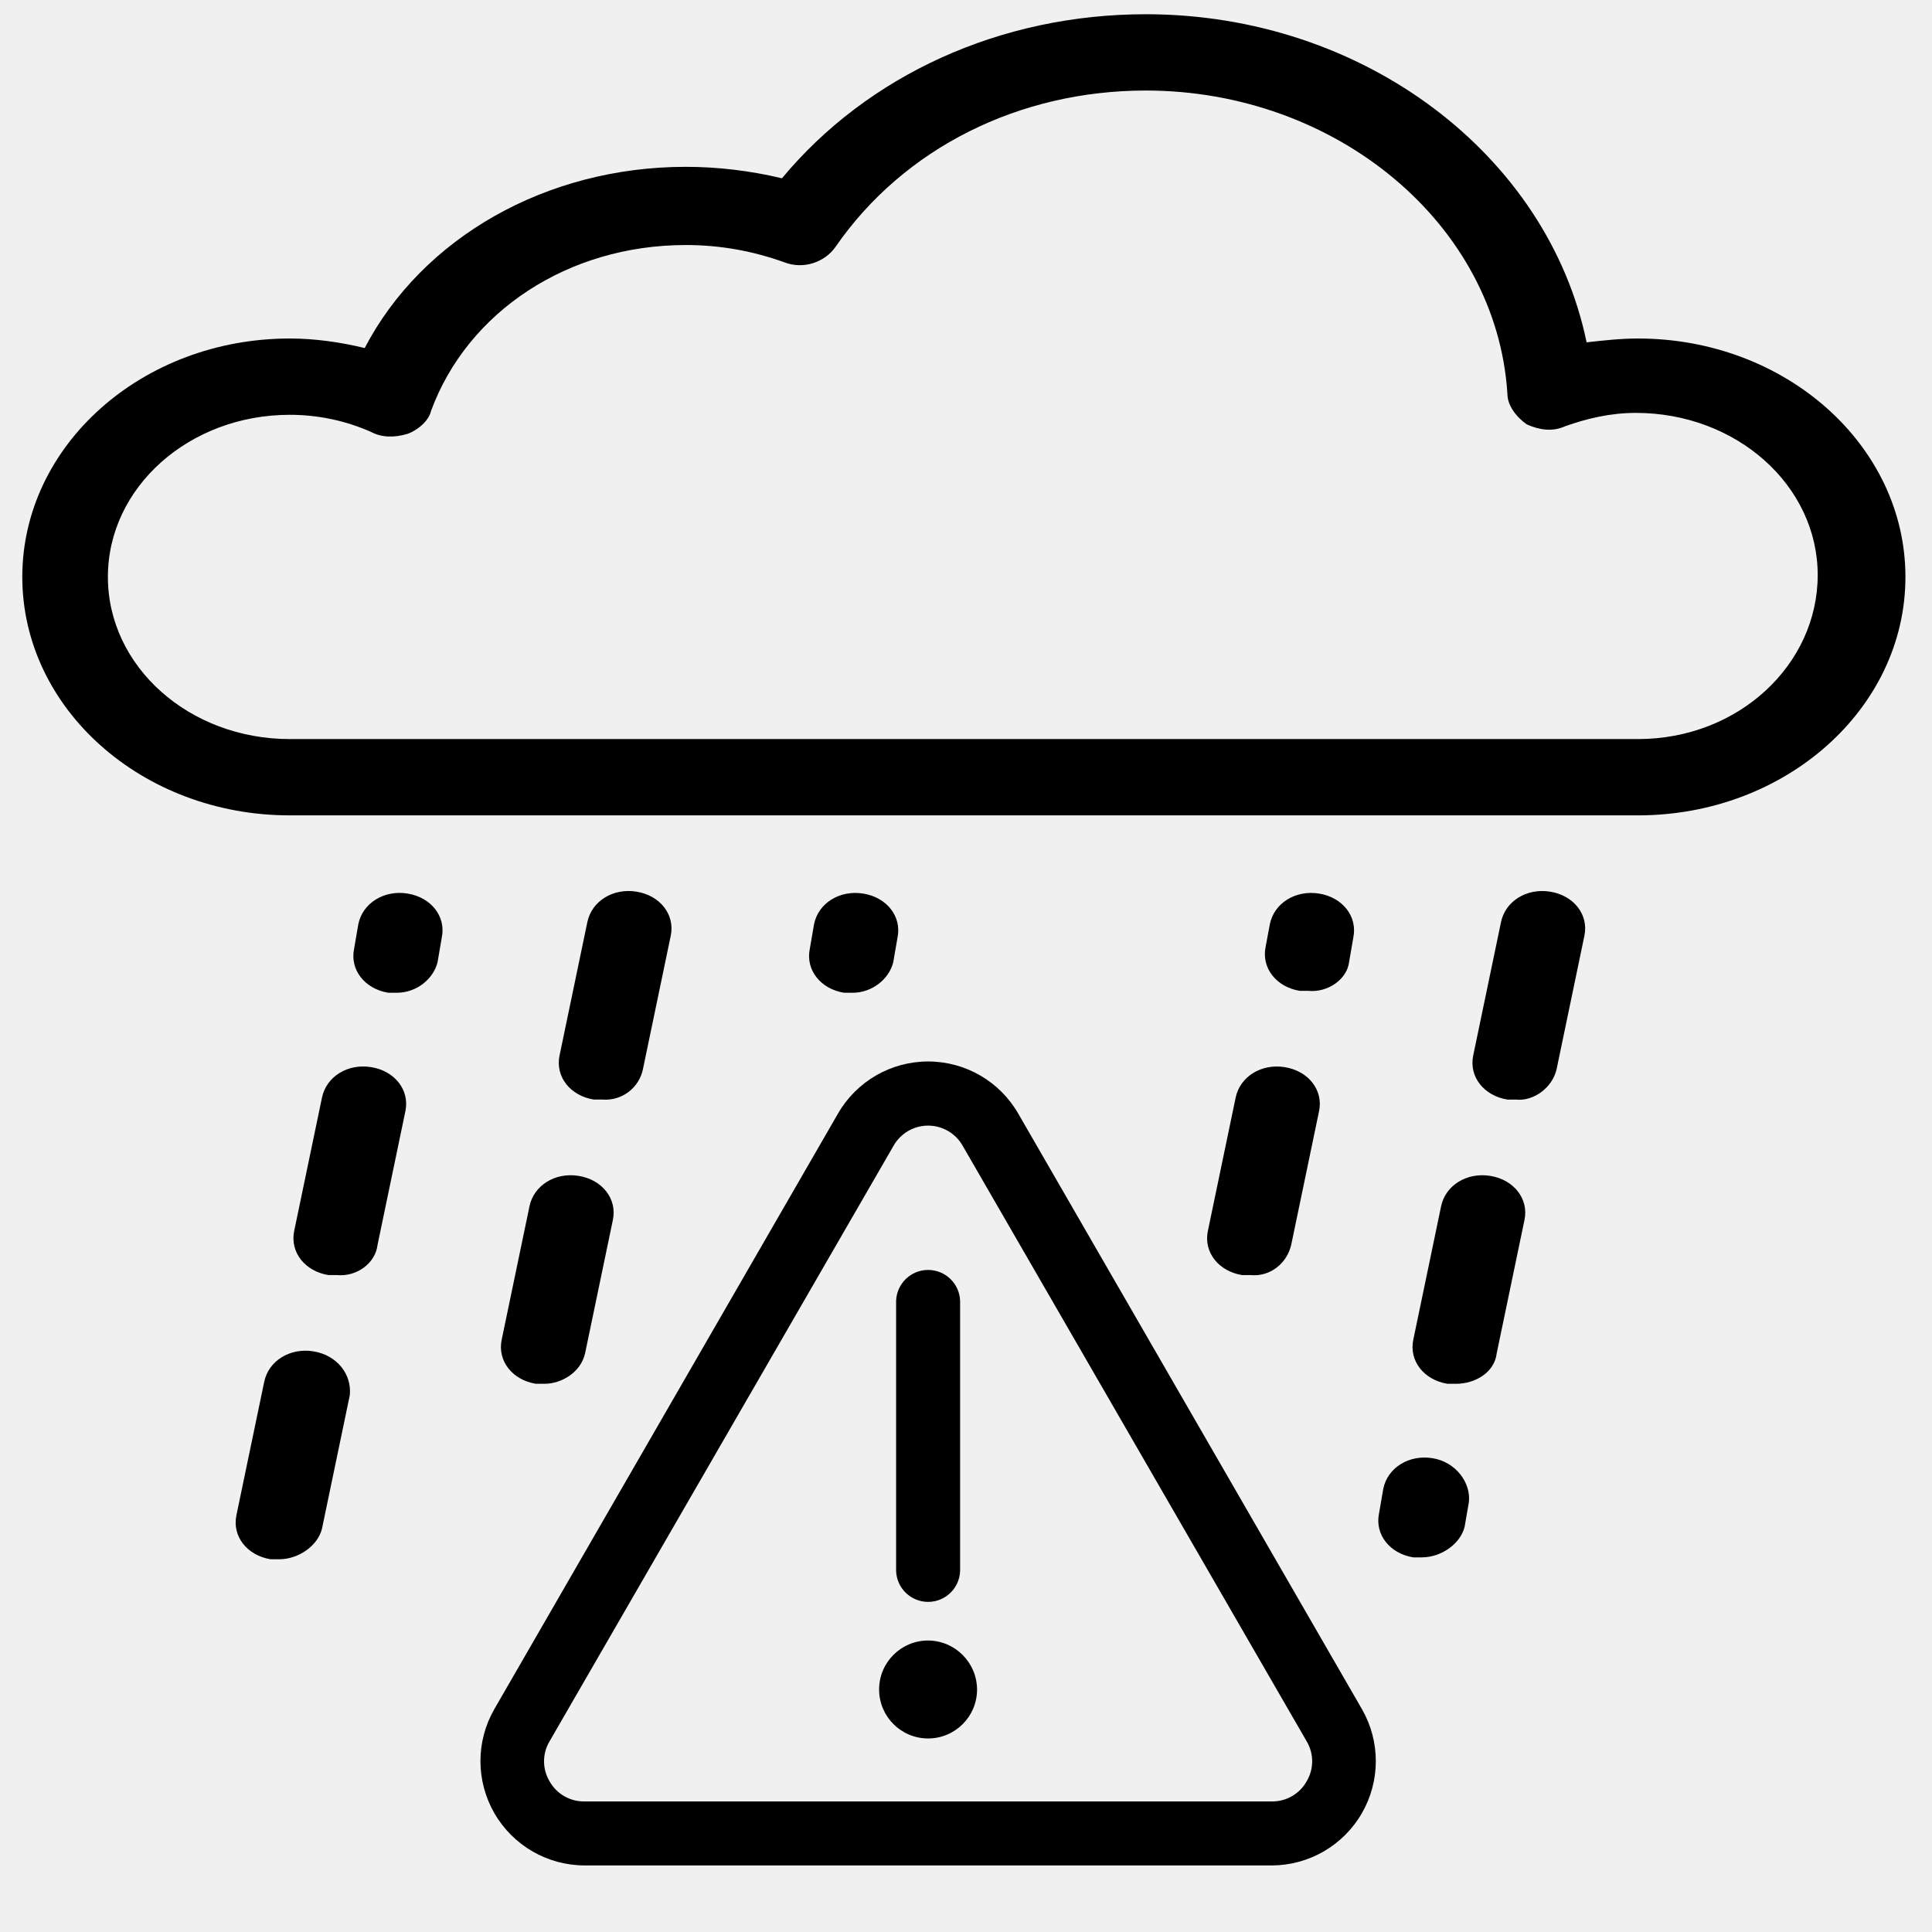
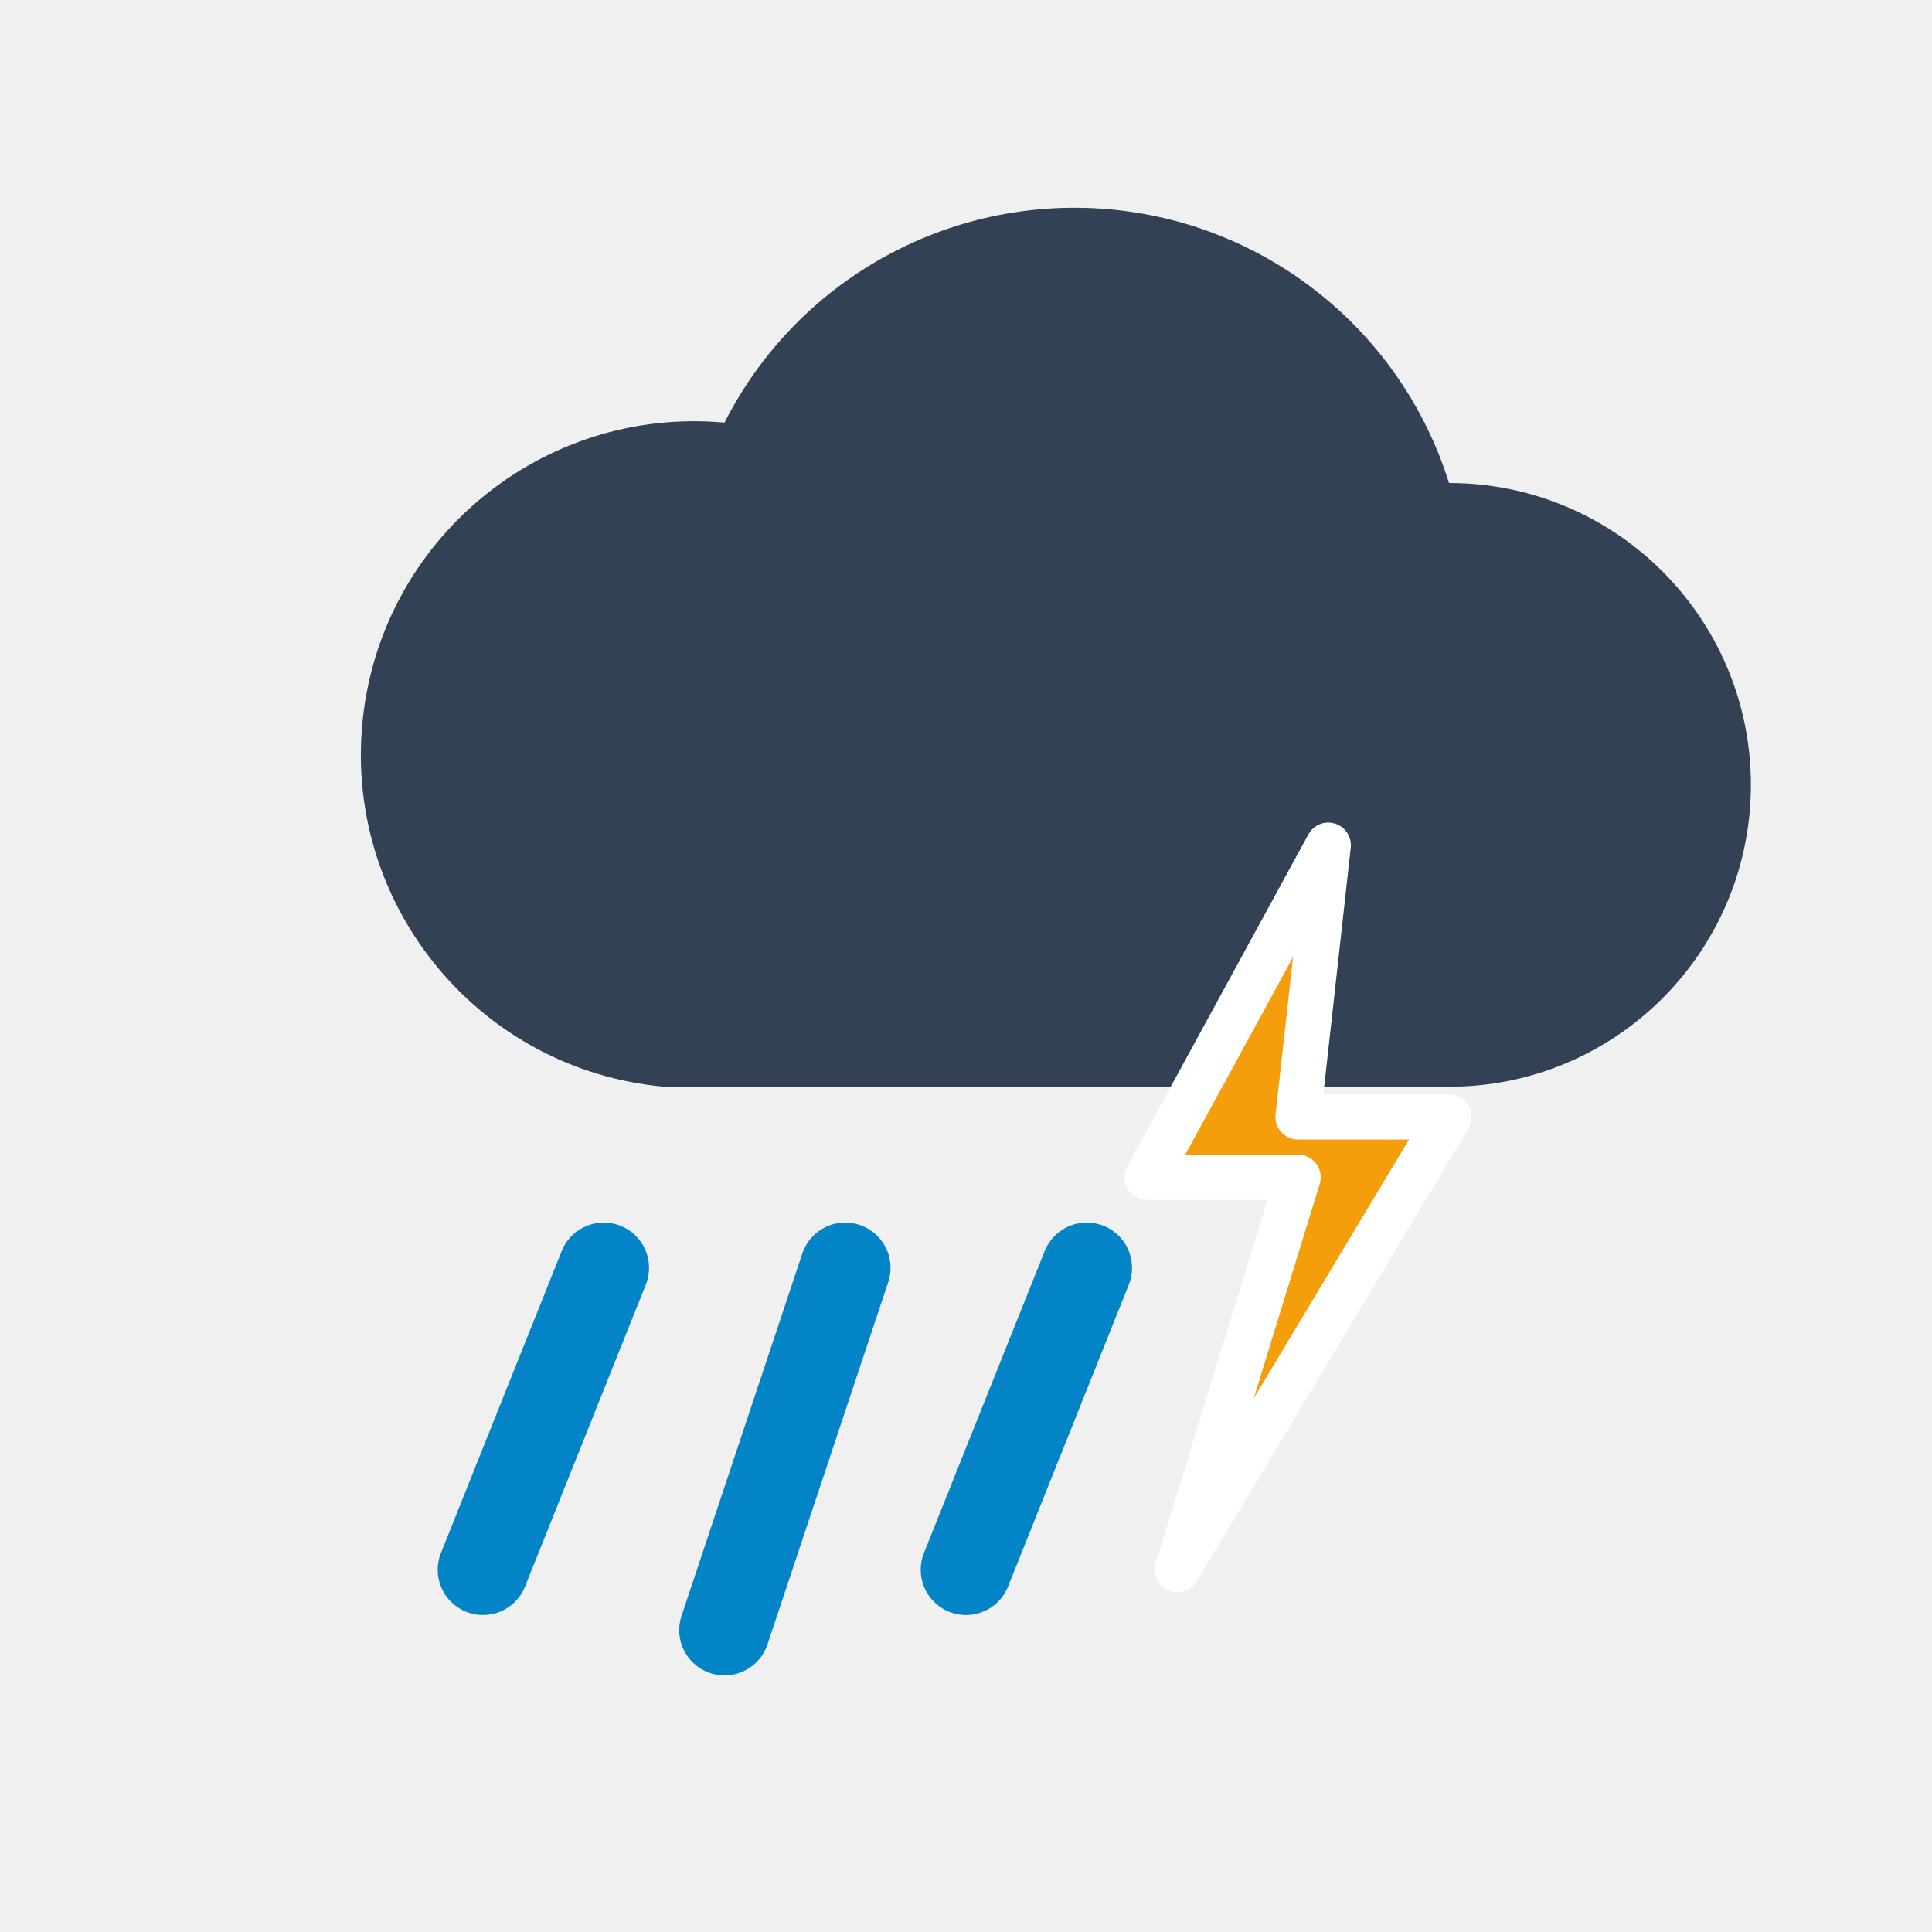
- <svg xmlns="http://www.w3.org/2000/svg" xml:space="preserve" width="40" height="40">
-   <path d="M-409.6 283h63c6.9 0 12.5-5.6 12.5-12.5s-5.6-12.5-12.5-12.5c-.8 0-1.6.1-2.4.2-1.8-9.8-10.4-17.2-20.6-17.2-6.8 0-13 3.2-17 8.6-1.5-.4-3-.6-4.5-.6-6.5 0-12.3 3.7-15 9.5-1.1-.3-2.3-.5-3.5-.5-6.9 0-12.5 5.6-12.5 12.5s5.6 12.5 12.5 12.5zm0-21c1.3 0 2.6.3 3.8.9.5.3 1.1.3 1.7.1.5-.2 1-.7 1.1-1.2 1.7-5.2 6.4-8.7 11.9-8.7 1.6 0 3.1.3 4.6.9.9.4 1.9 0 2.4-.8 3.2-5.2 8.6-8.2 14.5-8.2 8.9 0 16.4 7 16.9 15.9 0 .6.4 1.2.9 1.6.6.3 1.2.4 1.8.1 1-.4 2.1-.7 3.3-.7 4.7 0 8.5 3.8 8.5 8.5s-3.7 8.6-8.4 8.6h-63c-4.7 0-8.5-3.8-8.5-8.5s3.8-8.5 8.5-8.5zM-353.2 311.2l1.3-7c.2-1.1-.5-2.1-1.6-2.3-1.1-.2-2.1.5-2.3 1.6l-1.3 7c-.2 1.1.5 2.1 1.6 2.3h.4c.9 0 1.8-.6 1.9-1.6zM-350.4 296.3l1.3-7c.2-1.1-.5-2.1-1.6-2.3-1.1-.2-2.1.5-2.3 1.6l-1.3 7c-.2 1.1.5 2.1 1.6 2.3h.4c.8.1 1.7-.6 1.9-1.6zM-356.2 316.7c-1.1-.2-2.1.5-2.3 1.6l-.2 1.3c-.2 1.1.5 2.1 1.6 2.3h.4c.9 0 1.8-.7 2-1.6l.2-1.3c.1-1-.6-2.1-1.7-2.3zM-362.8 305.5l1.3-7c.2-1.1-.5-2.1-1.6-2.3-1.1-.2-2.1.5-2.3 1.6l-1.3 7c-.2 1.1.5 2.1 1.6 2.3h.4c.9.1 1.7-.6 1.9-1.6zM-360.1 290.7l.2-1.3c.2-1.1-.5-2.1-1.6-2.3-1.1-.2-2.1.5-2.3 1.6l-.2 1.2c-.2 1.1.5 2.1 1.6 2.3h.4c.9.1 1.8-.6 1.9-1.5zM-381.4 290.7l.2-1.3c.2-1.1-.5-2.1-1.6-2.3-1.1-.2-2.1.5-2.3 1.6l-.2 1.3c-.2 1.1.5 2.1 1.6 2.3h.4c.9 0 1.7-.7 1.9-1.6zM-395.8 311.2l1.3-7c.2-1.1-.5-2.1-1.6-2.3-1.1-.2-2.1.5-2.3 1.6l-1.3 7c-.2 1.1.5 2.1 1.6 2.3h.4c.8 0 1.7-.6 1.9-1.6z" style="display:inline" transform="matrix(.44305 0 0 .39492 187.473 -94.881)" />
-   <path d="m13.312 22.133.576-2.764c.088-.434-.222-.83-.709-.908-.487-.08-.93.197-1.019.632l-.576 2.764c-.089.434.222.83.709.908h.177a.792.792 0 0 0 .842-.632zM6.489 27.978c-.487-.079-.93.198-1.019.632l-.576 2.765c-.089.434.222.829.709.908h.177c.399 0 .798-.277.886-.632l.576-2.764c.045-.435-.266-.83-.753-.909zM7.818 25.767l.576-2.765c.089-.434-.221-.83-.709-.908-.487-.08-.93.197-1.019.632L6.09 25.49c-.088.435.222.83.71.909h.176c.4.039.798-.237.842-.632zM9.059 19.922l.088-.514c.089-.434-.221-.829-.709-.908-.487-.079-.93.198-1.019.632l-.088.513c-.089.435.221.83.709.909h.177c.399 0 .753-.277.842-.632z" />
-   <path d="m28.2 35.39-7.116-12.33a2.153 2.153 0 0 0-3.737 0l-7.115 12.33a2.16 2.16 0 0 0 1.868 3.232h14.231A2.16 2.16 0 0 0 28.2 35.39zm-1.147 1.49a.815.815 0 0 1-.722.417H12.1a.815.815 0 0 1-.722-.417.808.808 0 0 1 0-.828l7.122-12.33a.822.822 0 0 1 1.431 0l7.122 12.33a.808.808 0 0 1 0 .828zm-8.5-4.353V26.93a.663.663 0 0 1 1.325 0v5.598a.663.663 0 0 1-1.325 0zm1.676 2.452a1.014 1.014 0 1 1-1.013-1.014 1.02 1.02 0 0 1 1.013 1.014z" data-name="Layer 19" />
+ <svg xmlns="http://www.w3.org/2000/svg" viewBox="0 0 64 64" width="64" height="64" fill="none">
+   <path d="M22 36 h26 a10 10 0 0 0 0 -20 a13 13 0 0 0 -24 -2 a8 8 0 0 0 -2 22 z" fill="#334155" />
+   <line x1="20" y1="42" x2="16" y2="52" stroke="#0284c7" stroke-width="3" stroke-linecap="round" />
+   <line x1="28" y1="42" x2="24" y2="54" stroke="#0284c7" stroke-width="3" stroke-linecap="round" />
+   <line x1="36" y1="42" x2="32" y2="52" stroke="#0284c7" stroke-width="3" stroke-linecap="round" />
+   <polygon points="44,28 38,39 43,39 39,52 48,37 43,37" fill="#f59e0b" stroke="#ffffff" stroke-width="1.5" stroke-linejoin="round" />
</svg>
